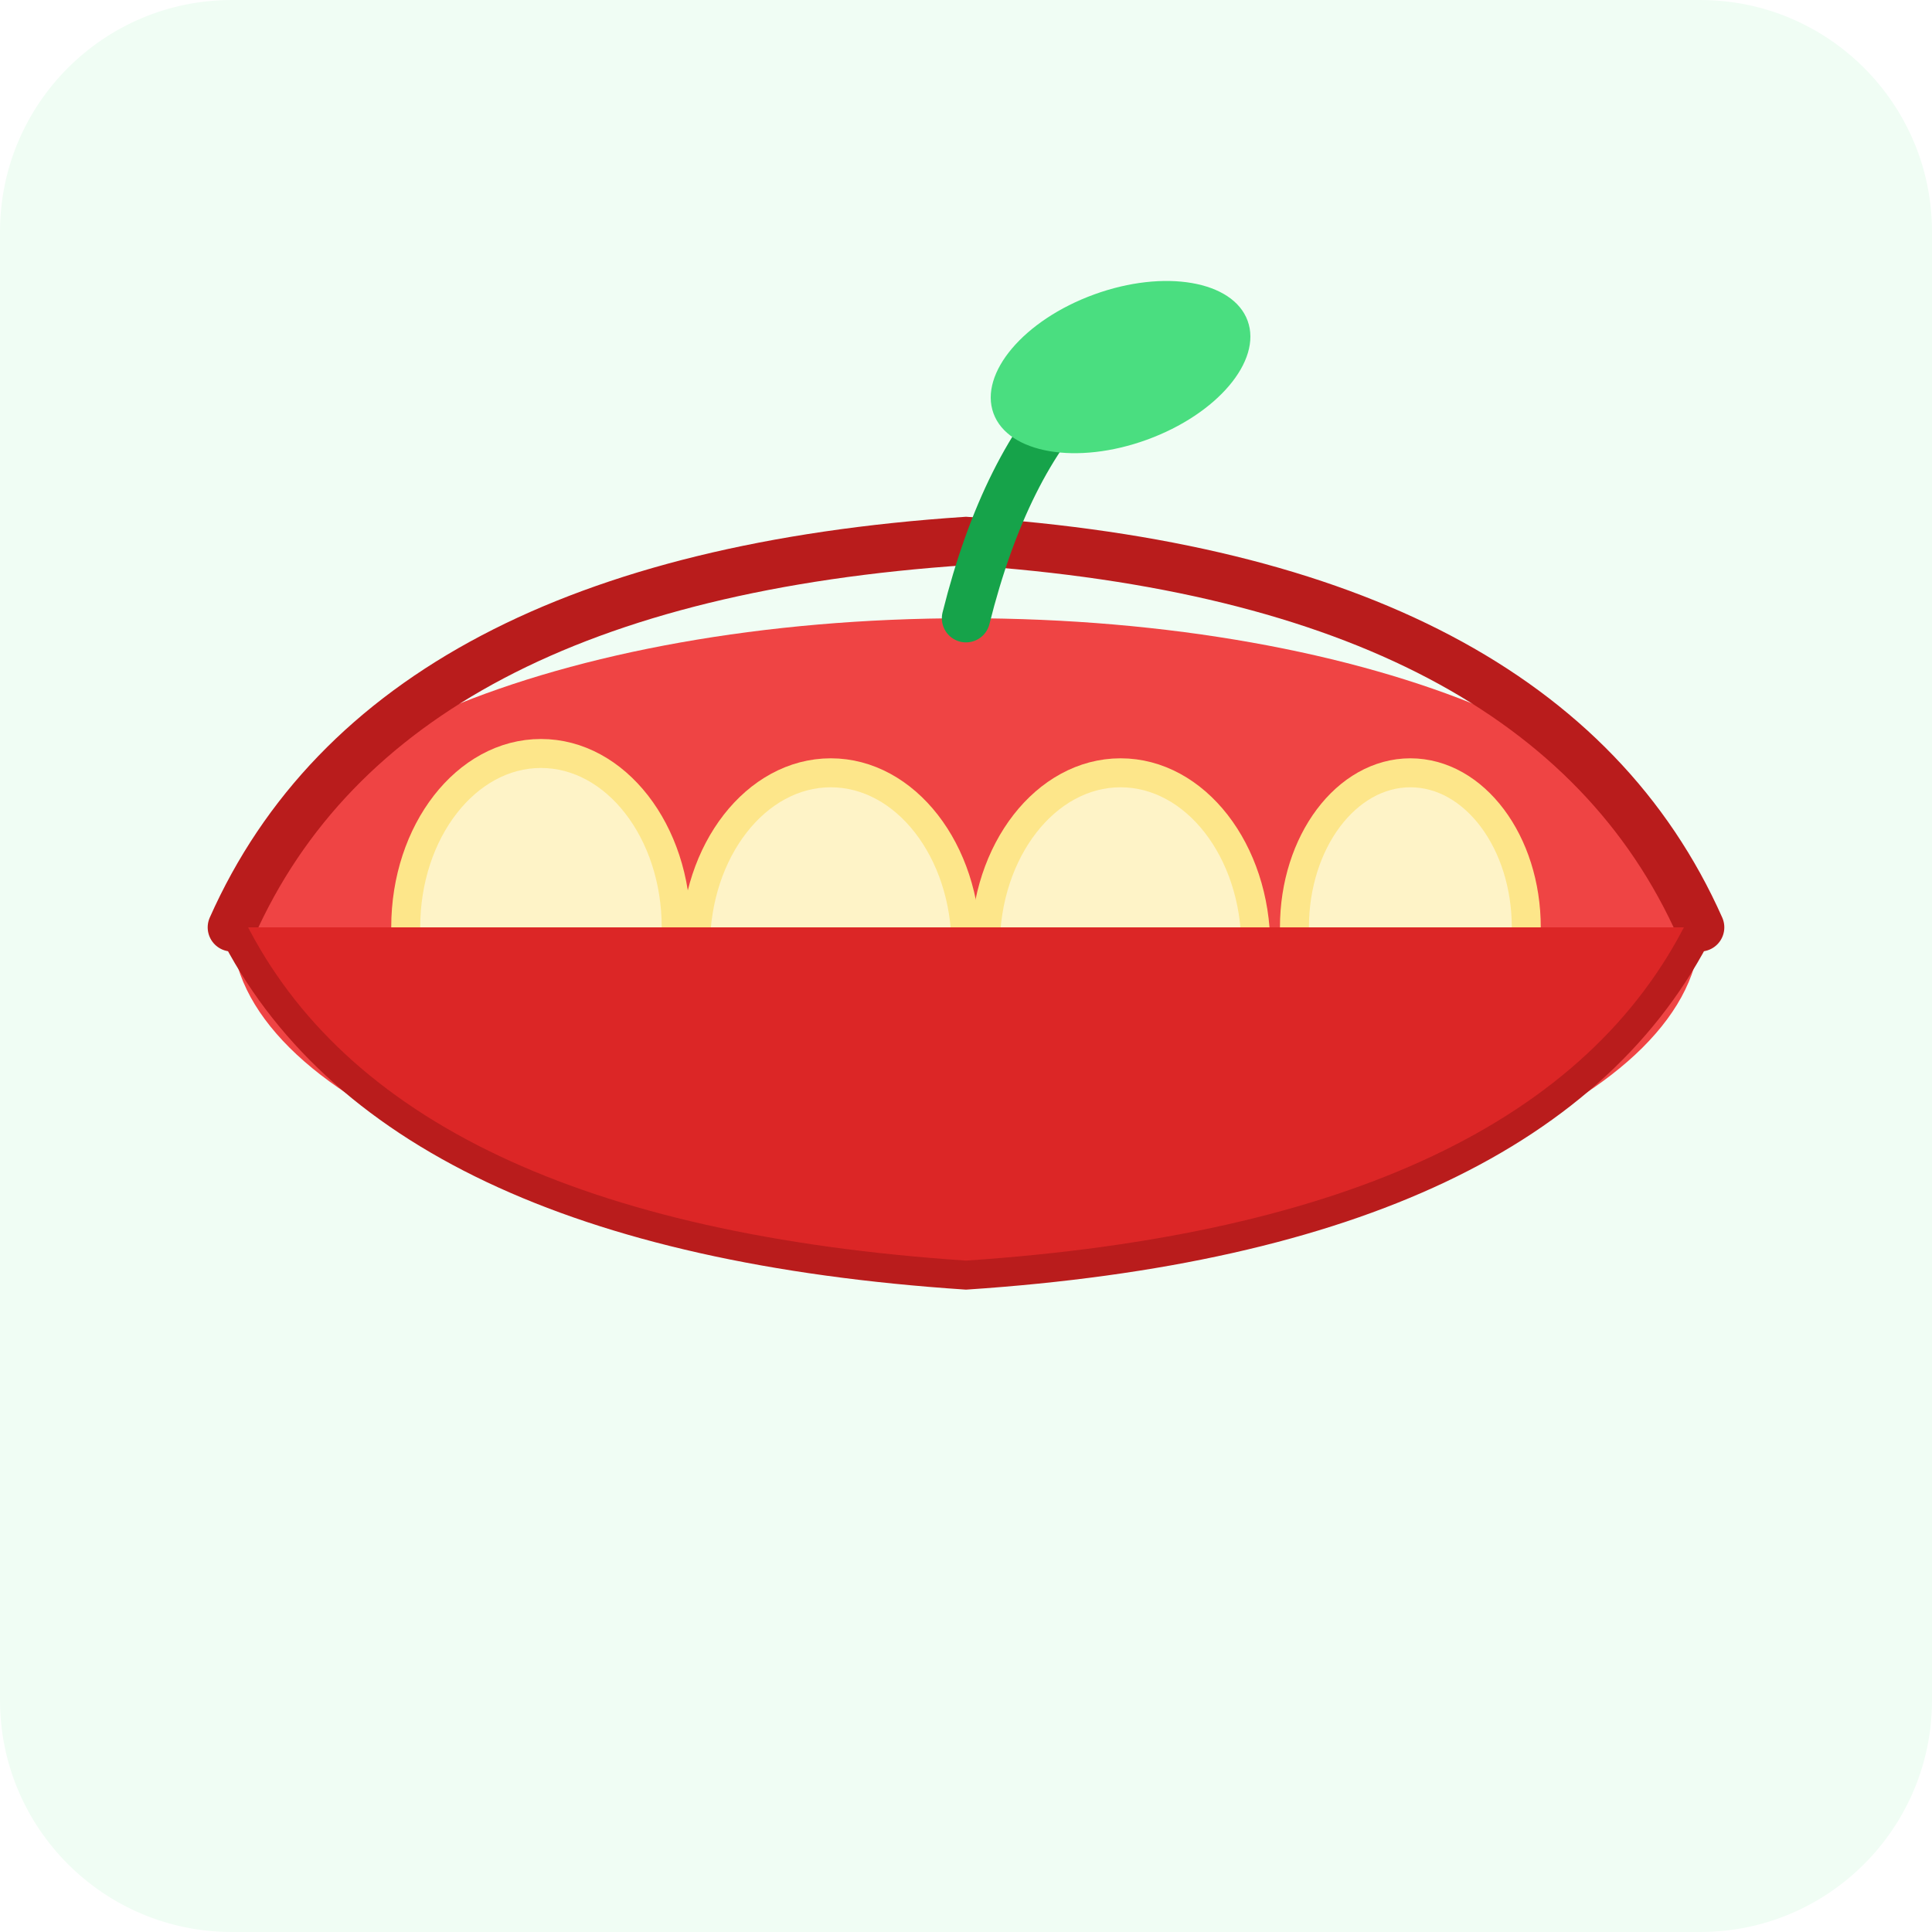
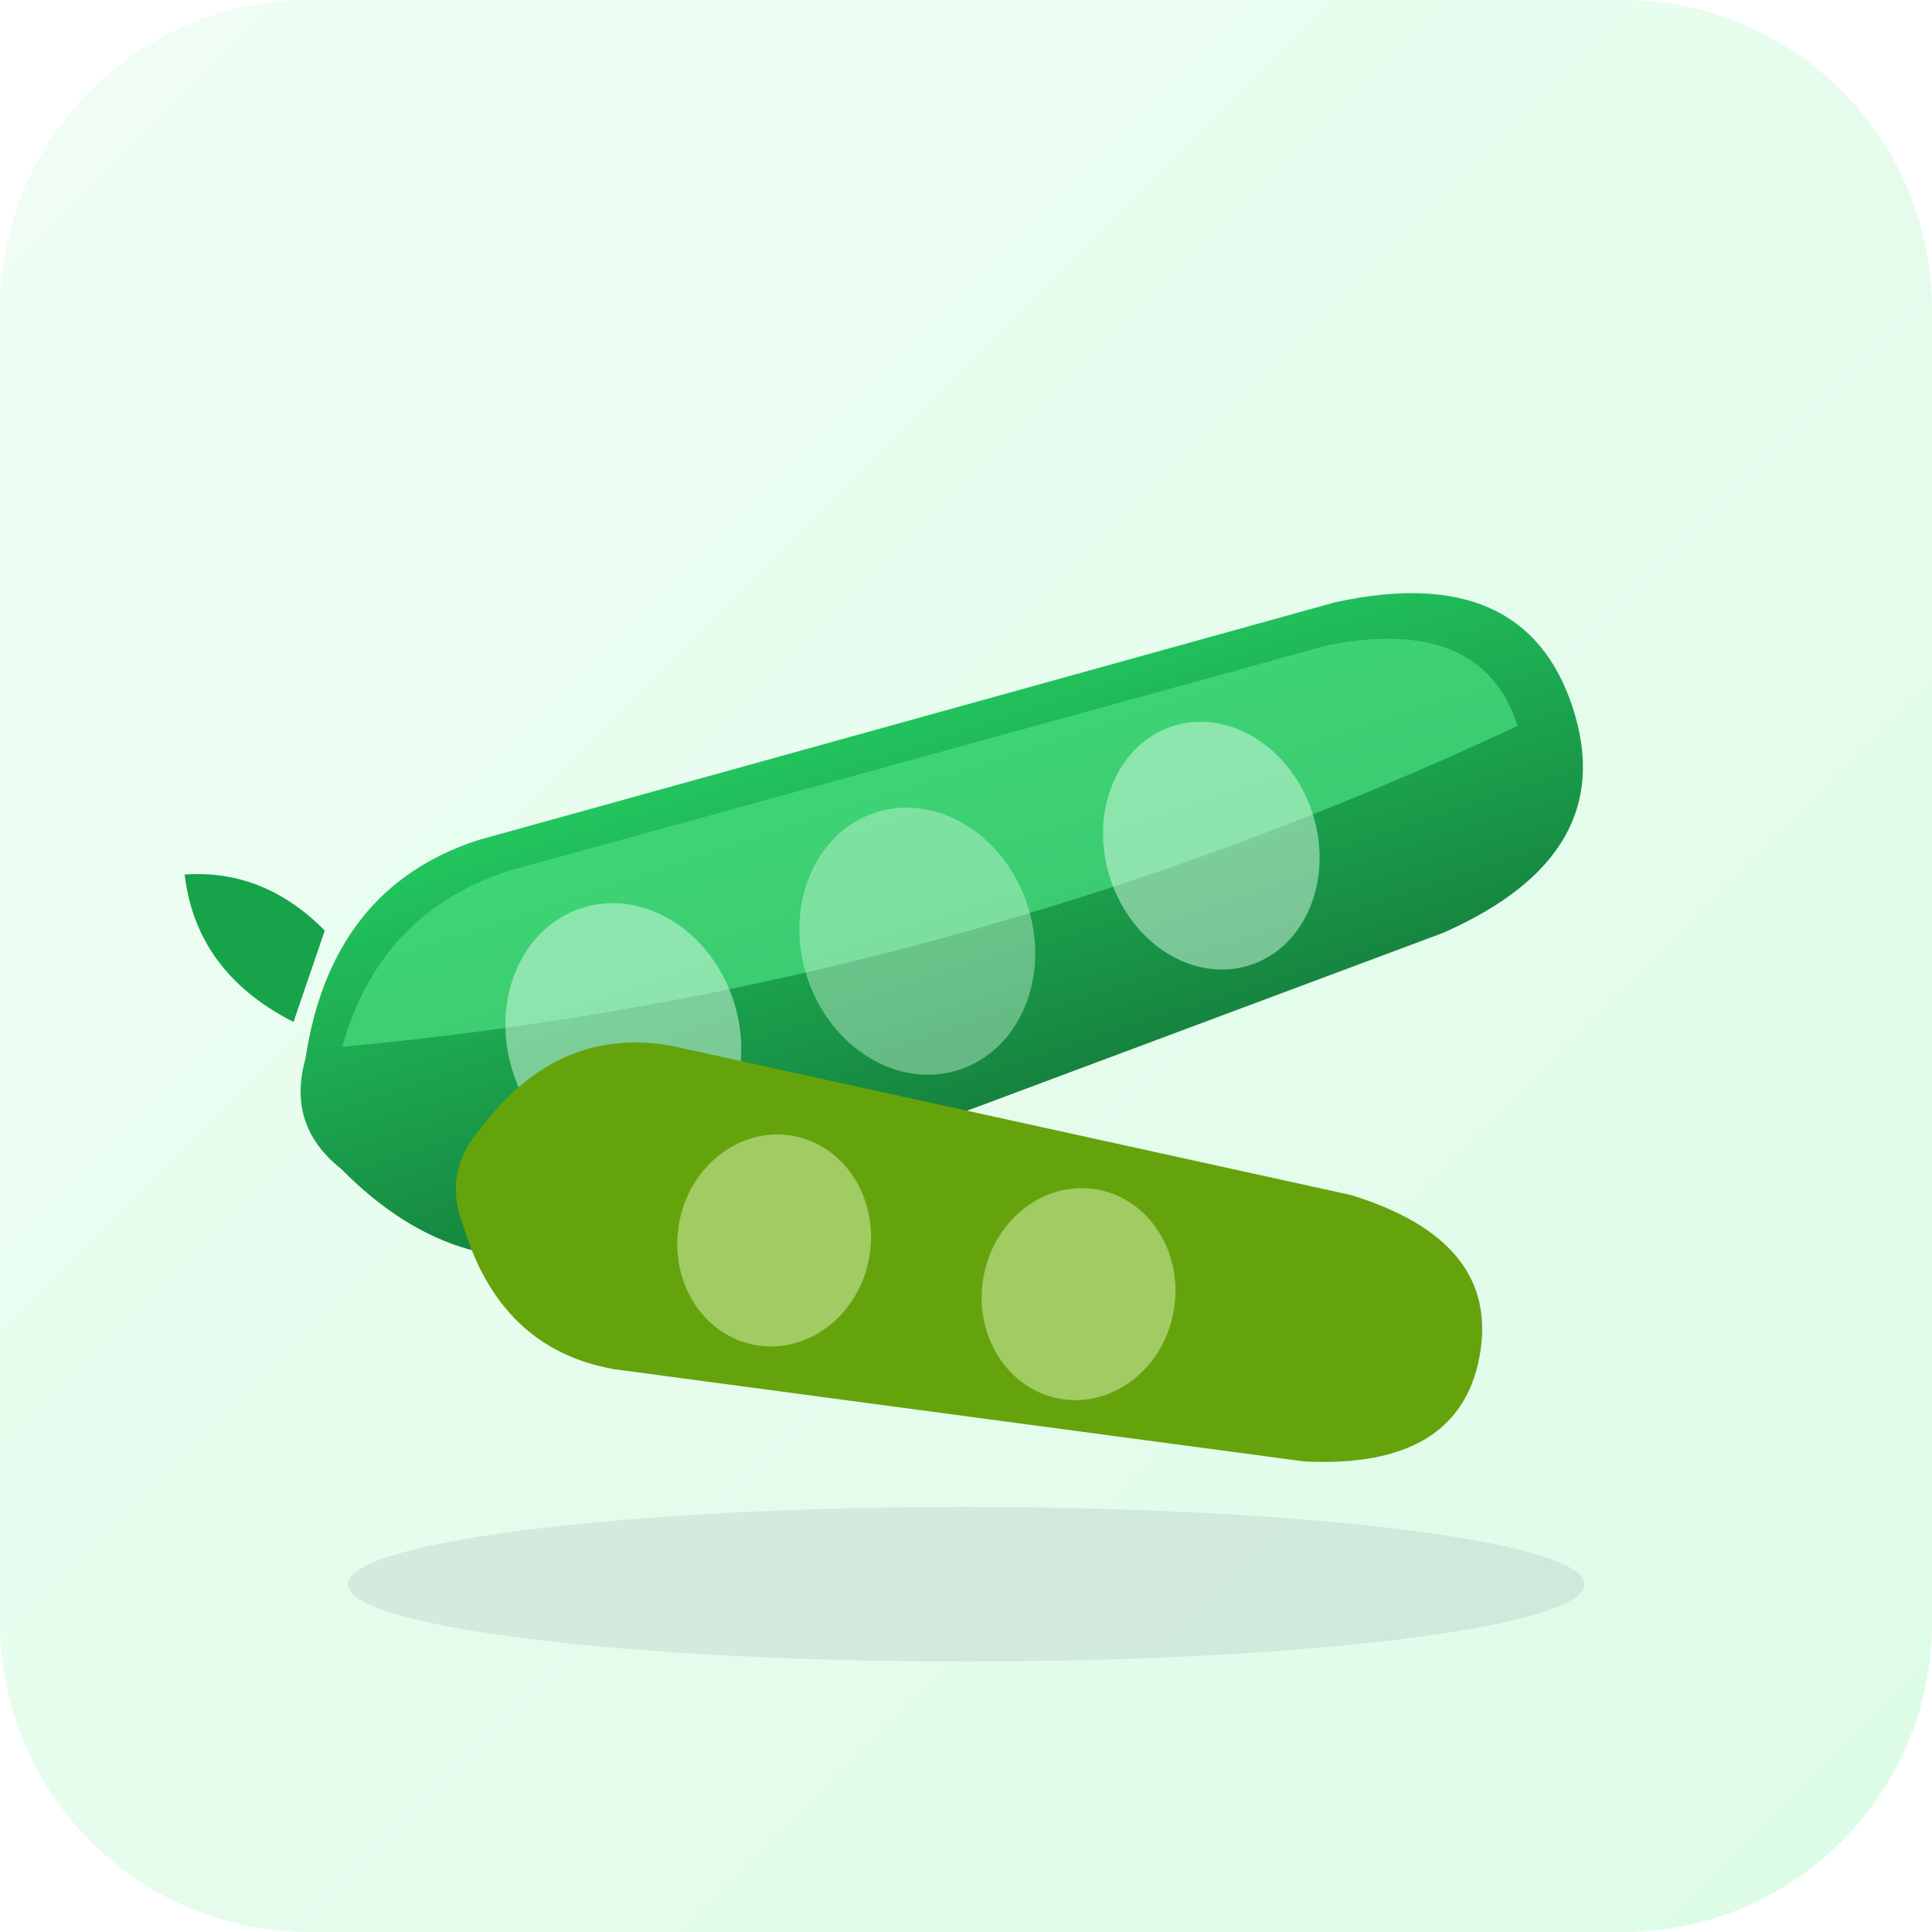
<svg xmlns="http://www.w3.org/2000/svg" viewBox="0 0 100 100">
-   <rect width="100" height="100" fill="#f0fdf4" rx="12" />
-   <ellipse cx="50" cy="48" rx="38" ry="16" fill="#ef4444" />
-   <path d="M12 48 Q20 30 50 28 Q80 30 88 48" fill="none" stroke="#b91c1c" stroke-width="2.5" stroke-linecap="round" />
-   <ellipse cx="28" cy="48" rx="7" ry="9" fill="#fef3c7" stroke="#fde68a" stroke-width="1.5" />
-   <ellipse cx="43" cy="49" rx="7" ry="9" fill="#fef3c7" stroke="#fde68a" stroke-width="1.5" />
-   <ellipse cx="58" cy="49" rx="7" ry="9" fill="#fef3c7" stroke="#fde68a" stroke-width="1.5" />
-   <ellipse cx="73" cy="48" rx="6" ry="8" fill="#fef3c7" stroke="#fde68a" stroke-width="1.5" />
-   <path d="M12 48 Q20 64 50 66 Q80 64 88 48" fill="#dc2626" stroke="#b91c1c" stroke-width="1.5" />
-   <path d="M50 32 Q52 24 56 20" fill="none" stroke="#16a34a" stroke-width="2.5" stroke-linecap="round" />
-   <ellipse cx="58" cy="19" rx="7" ry="4" fill="#4ade80" transform="rotate(-20 58 19)" />
+   <defs>
+     <linearGradient id="mng_bg" x1="0" y1="0" x2="1" y2="1">
+       <stop offset="0" stop-color="#f0fdf4" />
+       <stop offset="1" stop-color="#dcfce7" />
+     </linearGradient>
+     <linearGradient id="mng_beina" x1="0" y1="0" x2="0" y2="1">
+       <stop offset="0" stop-color="#22c55e" />
+       <stop offset="1" stop-color="#15803d" />
+     </linearGradient>
+   </defs>
+   <rect width="100" height="100" rx="16" fill="url(#mng_bg)" />
+   <ellipse cx="50" cy="82" rx="32" ry="4" fill="#0f172a" opacity=".08" />
+   <g transform="rotate(-18 50 50)">
+     <path d="M16 44 q4 -8 12 -8 l46 2 q10 1 10 9 q0 8 -10 9 l-46 2 q-8 0 -12 -8 q-2 -3 0 -6" fill="url(#mng_beina)" />
+     <path d="M18 44 q4 -6 11 -6 l44 2 q8 1 8 7 q-32 4 -63 -3" fill="#4ade80" opacity=".7" />
+     <ellipse cx="32" cy="48" rx="6" ry="7" fill="#dcfce7" opacity=".5" />
+     <ellipse cx="48" cy="48" rx="6" ry="7" fill="#dcfce7" opacity=".4" />
+     <ellipse cx="64" cy="48" rx="5.5" ry="6.5" fill="#dcfce7" opacity=".5" />
+     <path d="M16 42 q-4 -4 -3 -9 q4 1 6 5" fill="#16a34a" />
+   </g>
+   <g transform="rotate(10 56 66)">
+     <path d="M24 64 q3 -6 9 -6 l36 1.5 q8 1 8 7 q0 6 -8 7 l-36 1.5 q-6 0 -9 -6 q-1.5 -2.5 0 -5" fill="#65a30d" />
+     <ellipse cx="40" cy="67" rx="5" ry="5.5" fill="#ecfccb" opacity=".45" />
+     <ellipse cx="56" cy="67" rx="5" ry="5.5" fill="#ecfccb" opacity=".45" />
+   </g>
</svg>
